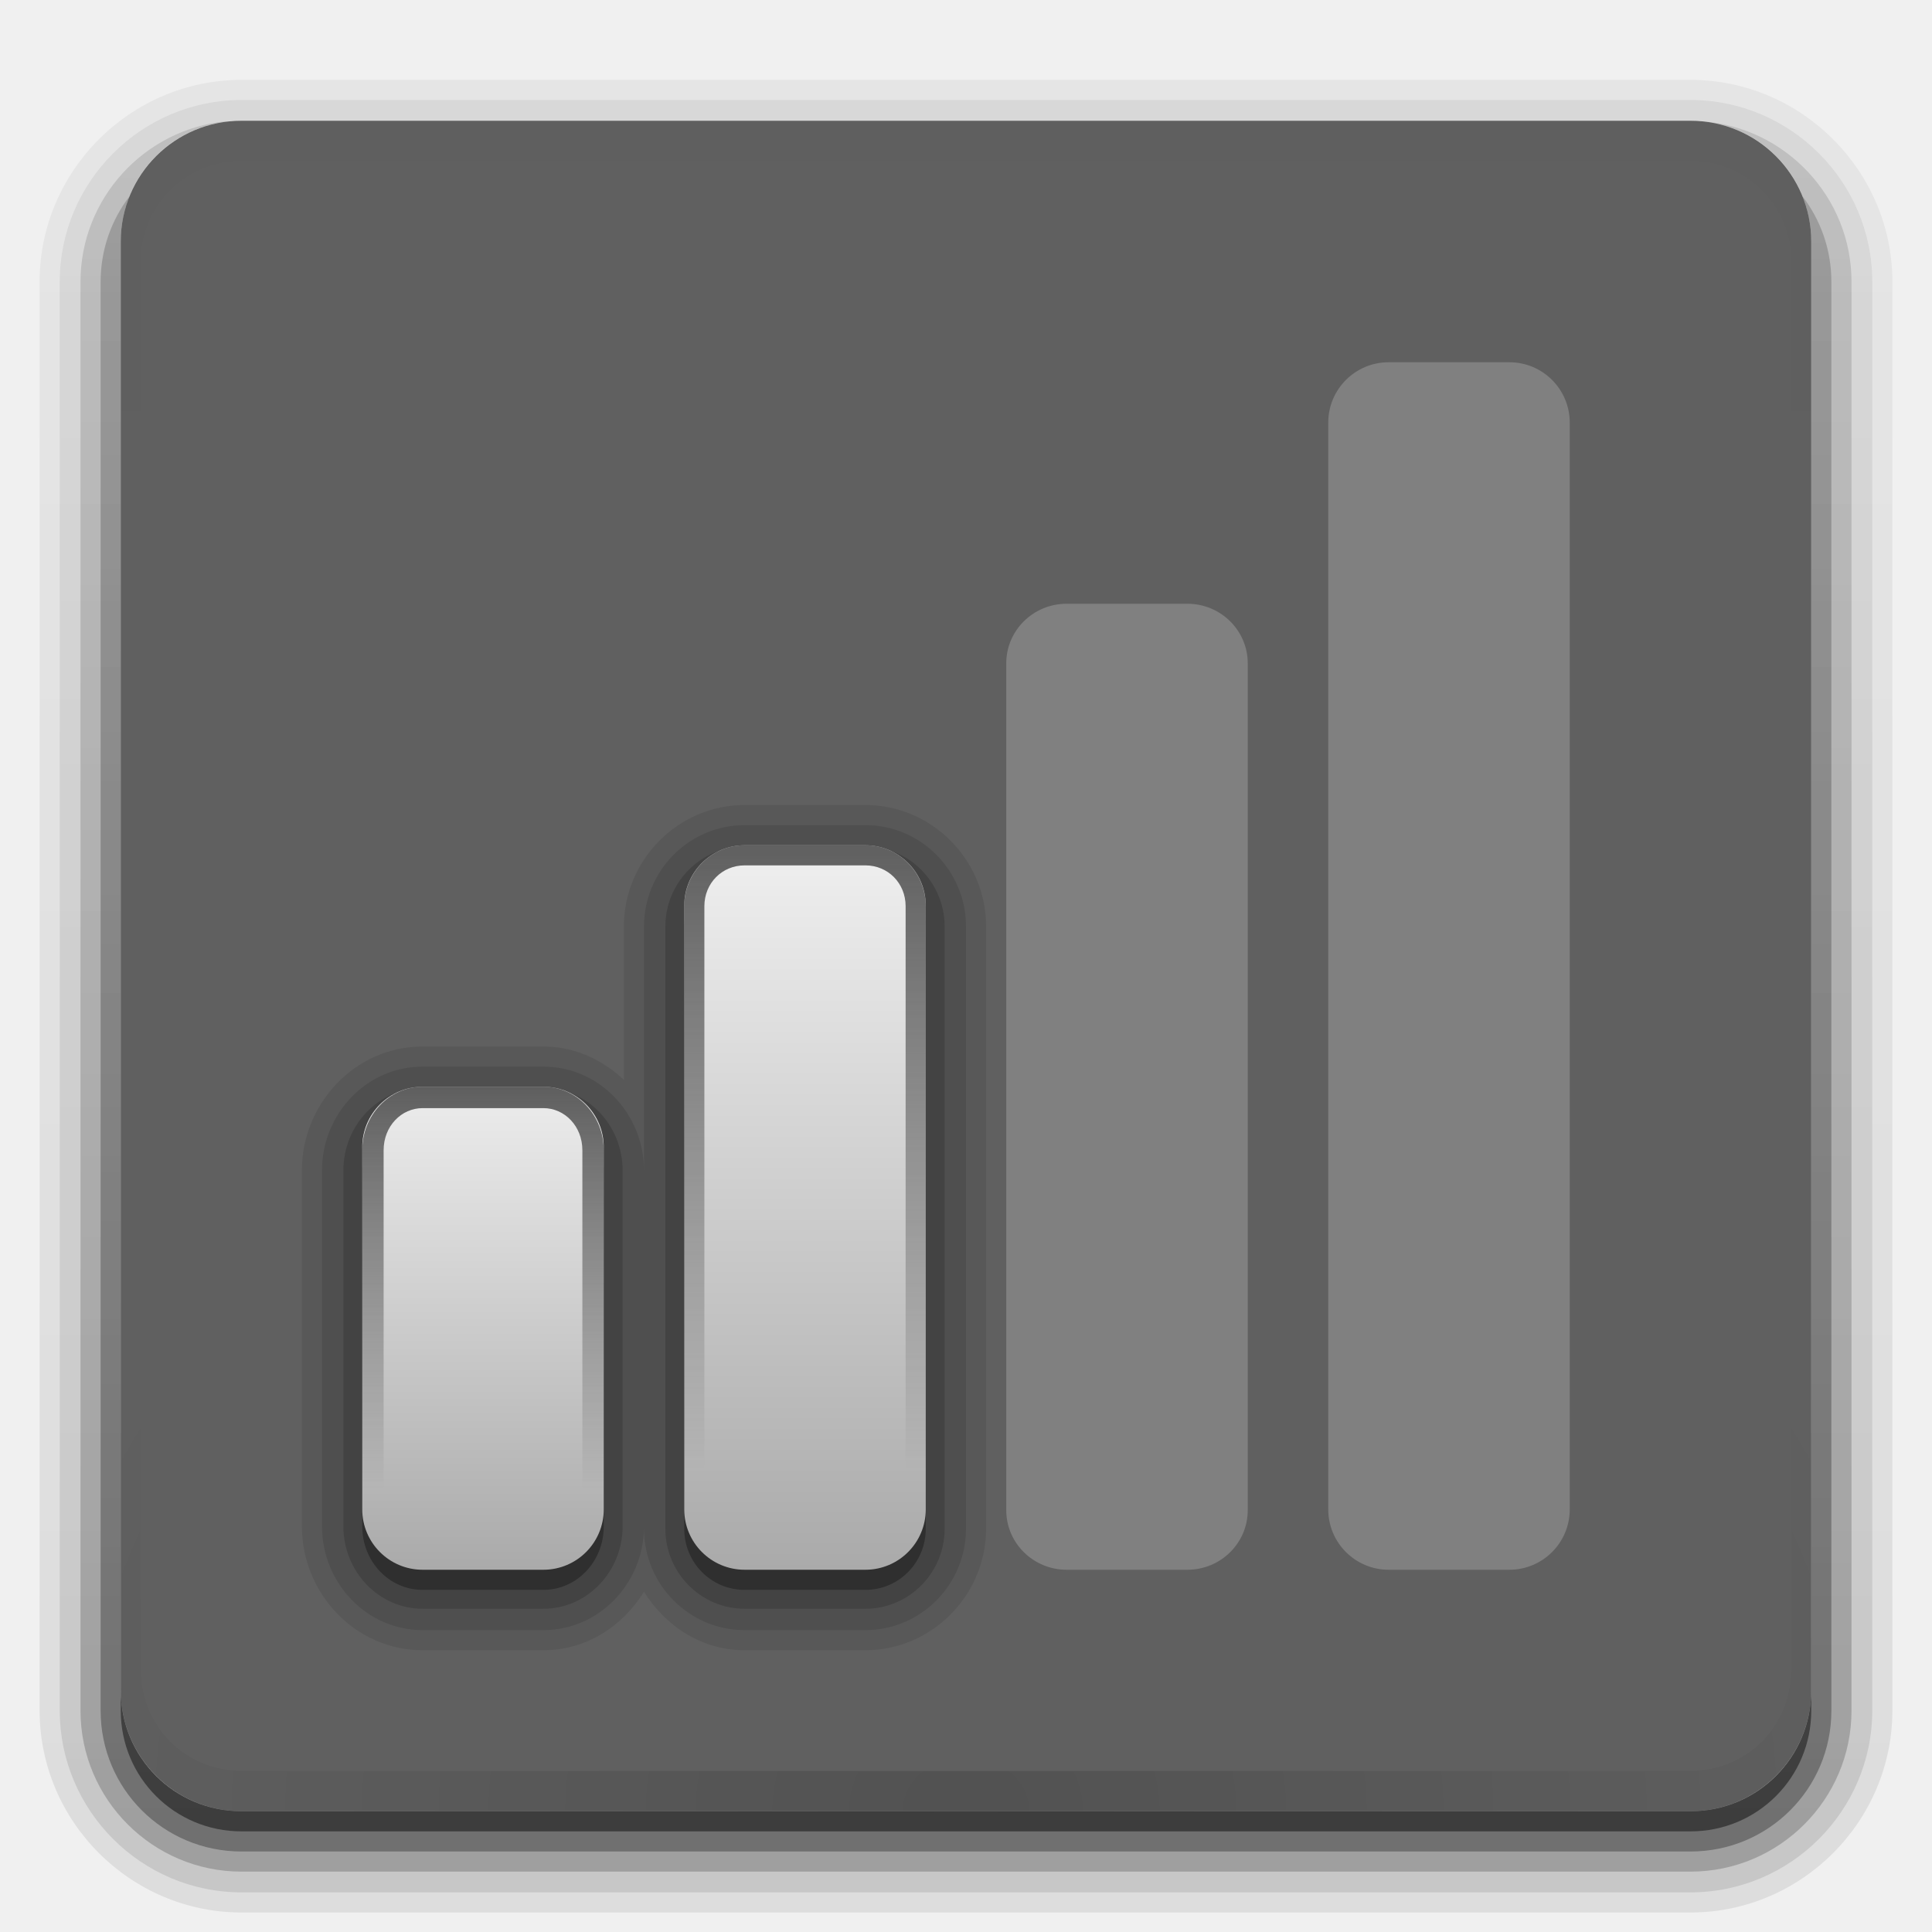
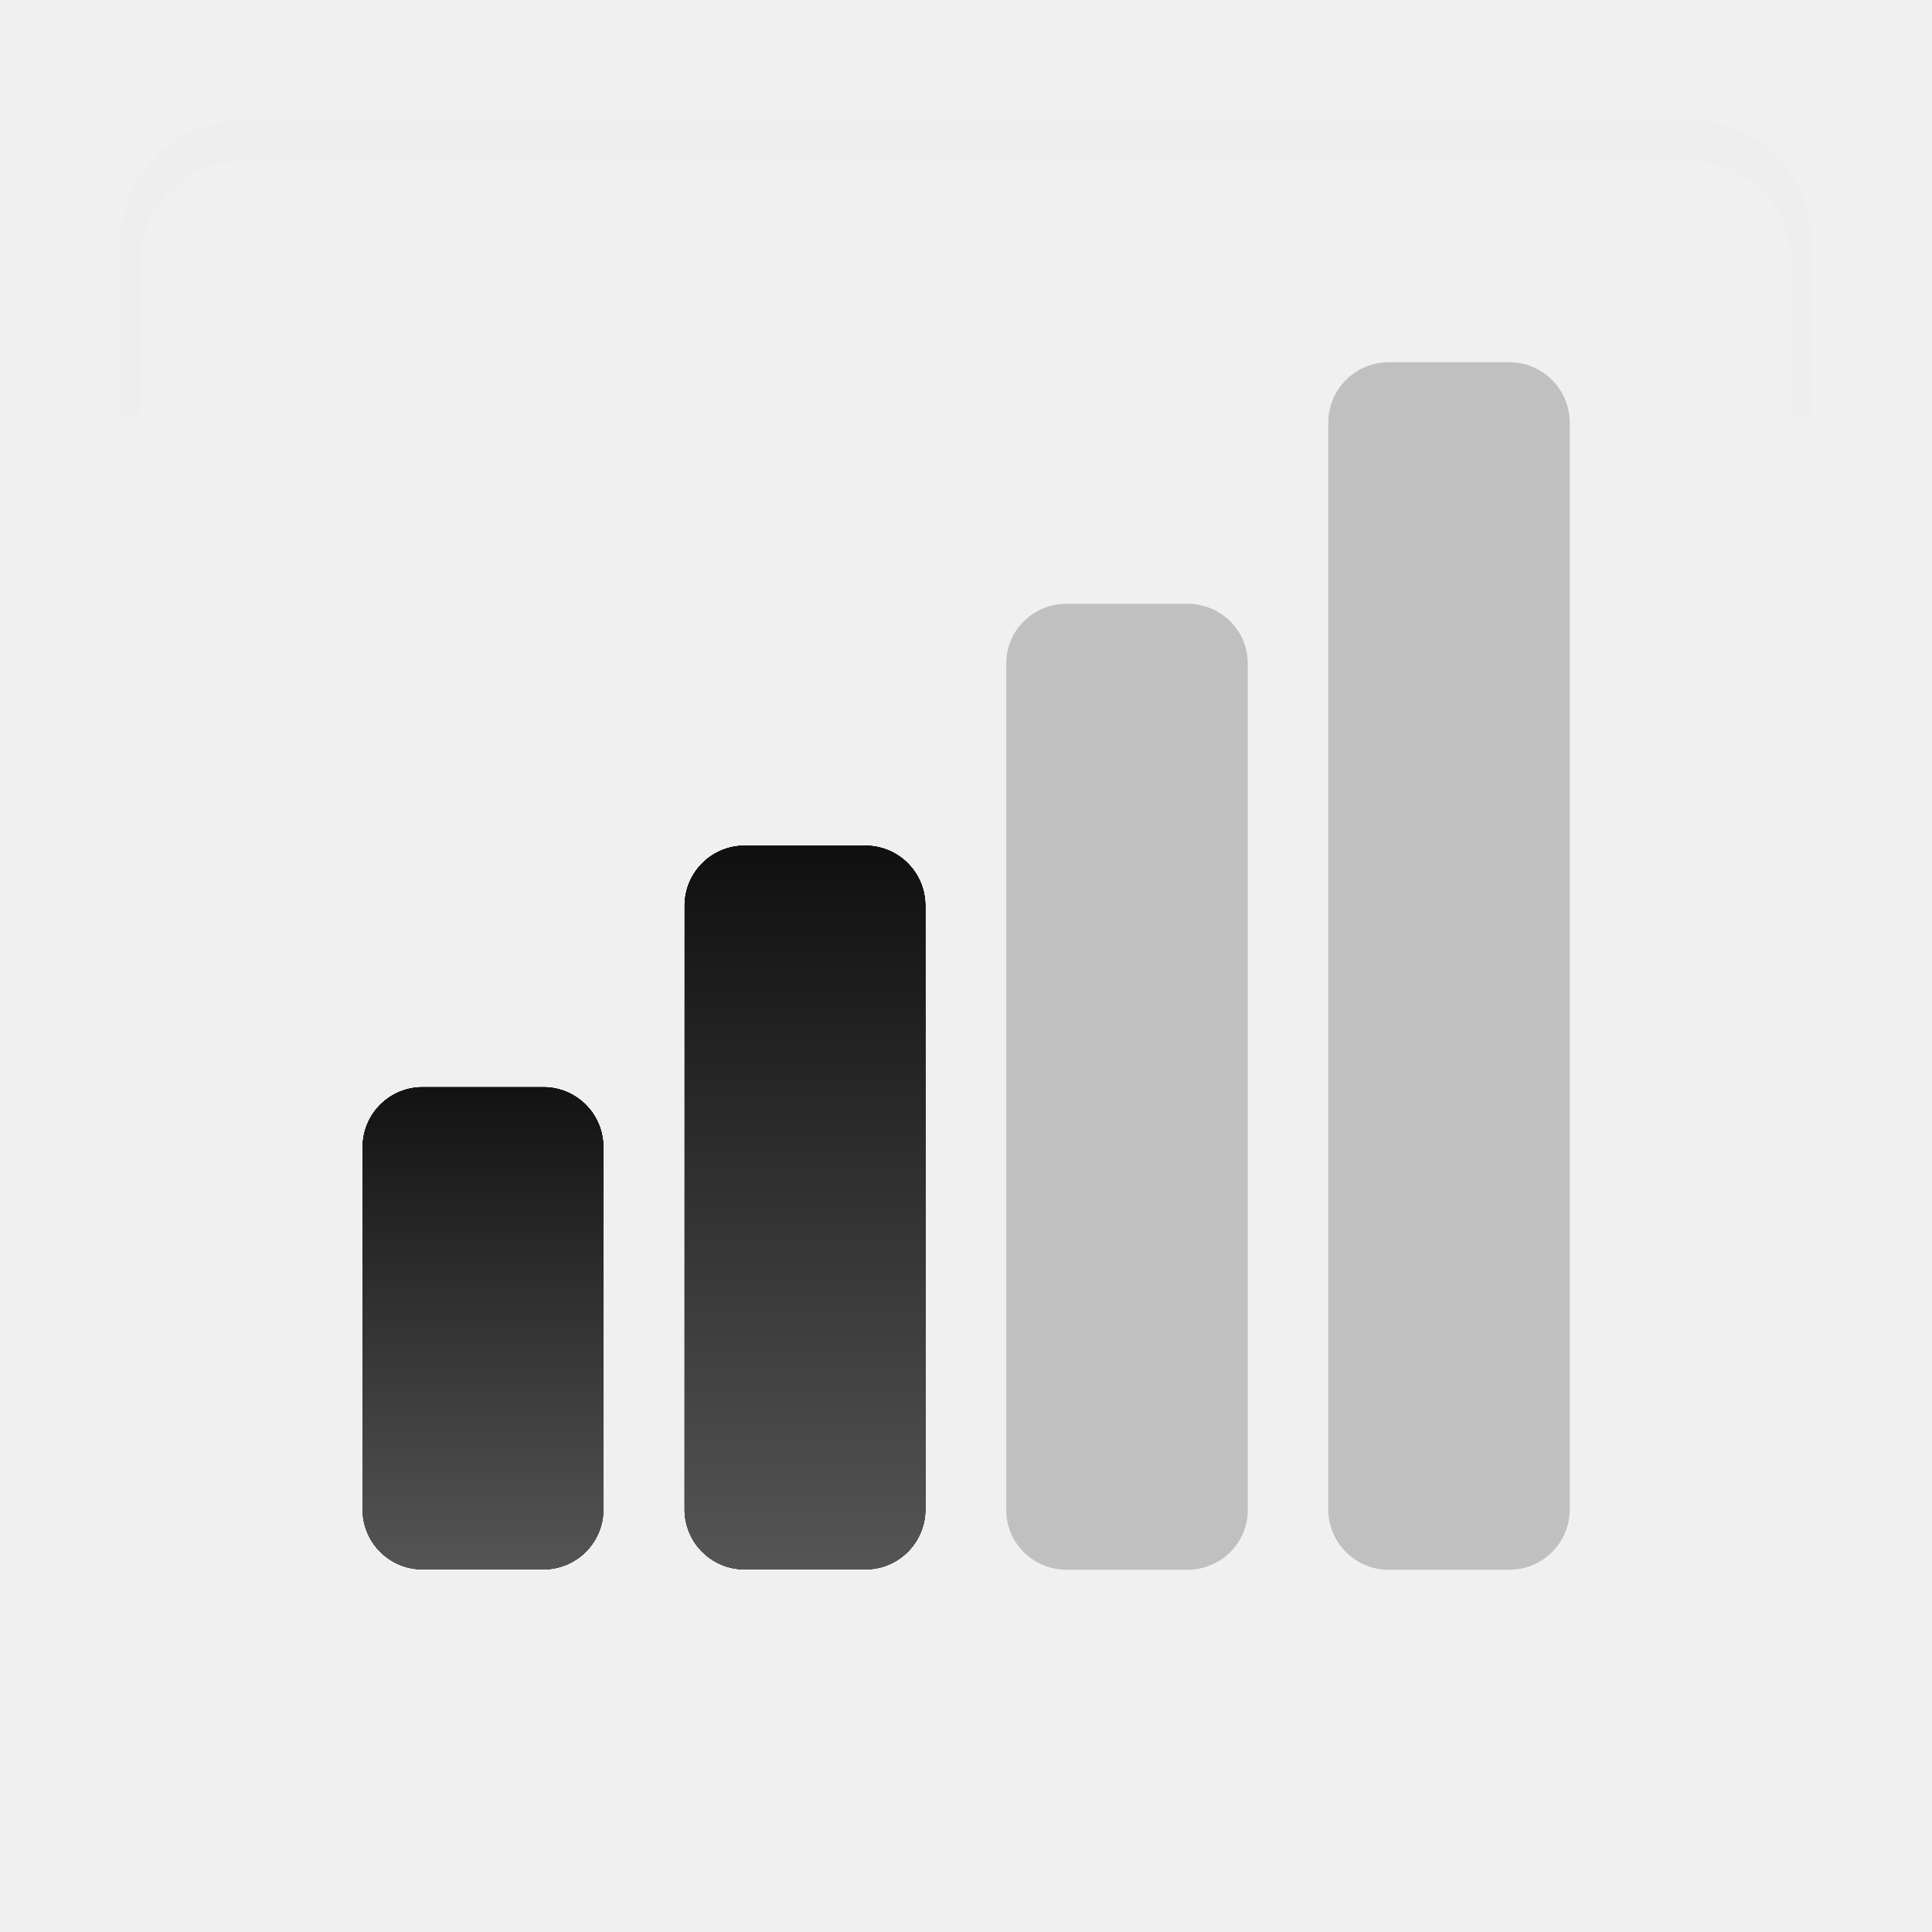
- <svg xmlns="http://www.w3.org/2000/svg" xmlns:xlink="http://www.w3.org/1999/xlink" height="96" width="96" version="1.1">
-   <defs>
+ <svg xmlns="http://www.w3.org/2000/svg" xmlns:xlink="http://www.w3.org/1999/xlink" height="96" width="96" version="1.1" id="svg2">
+   <defs id="defs4">
    <linearGradient id="f" stop-color="#fff">
-       <stop offset="0" />
-       <stop stop-opacity="0" offset="1" />
+       <stop offset="0" id="stop7" />
+       <stop stop-opacity="0" offset="1" id="stop9" />
    </linearGradient>
    <linearGradient id="e">
-       <stop stop-color="#aaa" offset="0" />
-       <stop stop-color="#f0f0f0" offset="1" />
+       <stop stop-color="#aaa" offset="0" id="stop12" />
+       <stop stop-color="#f0f0f0" offset="1" id="stop14" />
    </linearGradient>
    <linearGradient id="d" y2="7.016" gradientUnits="userSpaceOnUse" x2="45.448" gradientTransform="matrix(1.0059 0 0 .99417 100 0)" y1="92.54" x1="45.448">
-       <stop offset="0" />
-       <stop stop-opacity=".588" offset="1" />
+       <stop offset="0" id="stop17" />
+       <stop stop-opacity=".588" offset="1" id="stop19" />
    </linearGradient>
    <linearGradient id="n" y2="90.239" xlink:href="#d" gradientUnits="userSpaceOnUse" x2="32.251" gradientTransform="matrix(1,0,0,-1,0,97)" y1="6.132" x1="32.251" />
    <radialGradient id="g" xlink:href="#f" gradientUnits="userSpaceOnUse" cy="90.172" cx="48" gradientTransform="matrix(1.1573 0 0 .99591 -7.551 .19713)" r="42" />
    <linearGradient id="m" y2="63.893" xlink:href="#f" gradientUnits="userSpaceOnUse" x2="36.357" y1="6" x1="36.357" />
    <linearGradient id="l" stop-color="#fff" y2="74" gradientUnits="userSpaceOnUse" x2="24" y1="54" x1="24">
-       <stop offset="0" />
-       <stop stop-opacity="0" offset="1" />
+       <stop offset="0" id="stop25" />
+       <stop stop-opacity="0" offset="1" id="stop27" />
    </linearGradient>
    <linearGradient id="k" stop-color="#fff" y2="73" gradientUnits="userSpaceOnUse" x2="40" y1="42" x1="40">
-       <stop offset="0" />
-       <stop stop-opacity="0" offset="1" />
+       <stop offset="0" id="stop30" />
+       <stop stop-opacity="0" offset="1" id="stop32" />
    </linearGradient>
-     <linearGradient id="j" y2="-34" xlink:href="#e" gradientUnits="userSpaceOnUse" x2="24" gradientTransform="matrix(.75 0 0 .78947 4.5 79.579)" y1="-2" x1="24" />
-     <linearGradient id="i" y2="-50" xlink:href="#e" gradientUnits="userSpaceOnUse" x2="56" gradientTransform="matrix(.75 0 0 .75658 2.5 79.513)" y1="-2" x1="56" />
+     <linearGradient id="j" y2="-34" xlink:href="#e" gradientUnits="userSpaceOnUse" x2="24" gradientTransform="matrix(0.75,0,0,0.78947,4.5,79.579)" y1="-2" x1="24" />
+     <linearGradient id="i" y2="-50" xlink:href="#e" gradientUnits="userSpaceOnUse" x2="56" gradientTransform="matrix(0.75,0,0,0.75658,2.5,79.513)" y1="-2" x1="56" />
    <linearGradient id="h" y2="90.239" xlink:href="#d" gradientUnits="userSpaceOnUse" x2="32.251" gradientTransform="matrix(1.0238,0,0,-1.0119,-1.1429,98.071)" y1="6.132" x1="32.251" />
+     <filter style="color-interpolation-filters:sRGB;" id="filter3405">
+       <feColorMatrix type="hueRotate" values="180" result="color1" id="feColorMatrix3407" />
+       <feColorMatrix values="-1 0 0 0 1 0 -1 0 0 1 0 0 -1 0 1 -0.21 -0.72 -0.07 2 0 " result="color2" id="feColorMatrix3409" />
+     </filter>
+     <filter style="color-interpolation-filters:sRGB;" id="filter3411">
+       <feColorMatrix type="hueRotate" values="180" result="color1" id="feColorMatrix3413" />
+       <feColorMatrix values="-1 0 0 0 1 0 -1 0 0 1 0 0 -1 0 1 -0.21 -0.72 -0.07 2 0 " result="color2" id="feColorMatrix3415" />
+     </filter>
  </defs>
-   <g fill="url(#h)">
-     <path opacity="0.08" d="m12 3.969c-5.511 0-10.031 4.52-10.031 10.031v71c0 5.511 4.52 10.031 10.031 10.031h72c5.511 0 10.031-4.52 10.031-10.031v-71c0-5.511-4.52-10.031-10.031-10.031h-72zm0 2.031h72c3.324 0 6 2.676 6 6v72c0 3.324-2.676 6-6 6h-72c-3.324 0-6-2.676-6-6v-72c0-3.324 2.676-6 6-6z" />
-     <path opacity=".1" d="m12 4.969c-4.972 0-9.031 4.06-9.031 9.031v71c0 4.972 4.06 9.031 9.031 9.031h72c4.972 0 9.031-4.06 9.031-9.031v-71c0-4.972-4.059-9.031-9.031-9.031h-72zm0 1.031h72c3.324 0 6 2.676 6 6v72c0 3.324-2.676 6-6 6h-72c-3.324 0-6-2.676-6-6v-72c0-3.324 2.676-6 6-6z" />
-     <path opacity=".2" d="m11.188 6.031c-4.028 0.411-7.188 3.835-7.188 7.969v71c0 4.409 3.591 8 8 8h72c4.409 0 8-3.591 8-8v-71c0-4.197-3.259-7.646-7.375-7.969 3.033 0.306 5.375 2.853 5.375 5.969v72c0 3.324-2.676 6-6 6h-72c-3.324 0-6-2.676-6-6v-72c0-3.116 2.342-5.663 5.375-5.969-0.062 0.005-0.126-0.006-0.188 0z" />
-     <path opacity=".3" d="m6.438 9.75c-0.899 1.177-1.438 2.647-1.438 4.25v71c0 3.878 3.122 7 7 7h72c3.878 0 7-3.122 7-7v-71c0-1.603-0.538-3.073-1.438-4.25 0.28 0.694 0.438 1.454 0.438 2.25v72c0 3.324-2.676 6-6 6h-72c-3.324 0-6-2.676-6-6v-72c0-0.796 0.158-1.556 0.438-2.25z" />
-   </g>
-   <path opacity=".45" d="m6 84v1c0 3.324 2.676 6 6 6h72c3.324 0 6-2.676 6-6v-1c0 3.324-2.676 6-6 6h-72c-3.324 0-6-2.676-6-6z" fill="url(#n)" />
-   <rect opacity=".6" rx="6" ry="6" height="84" width="84" y="6" x="6" />
-   <path opacity="0.01" d="m12 6c-3.324 0-6 2.676-6 6v72c0 0.335 0.041 0.651 0.094 0.969 0.049 0.296 0.097 0.597 0.188 0.875 0.01 0.03 0.021 0.064 0.031 0.094 0.099 0.288 0.235 0.547 0.375 0.812 0.145 0.274 0.316 0.536 0.5 0.781 0.184 0.246 0.374 0.473 0.594 0.688 0.44 0.428 0.943 0.815 1.5 1.094 0.279 0.14 0.573 0.247 0.875 0.344-0.256-0.1-0.487-0.236-0.719-0.375-0.007-0.004-0.024 0.004-0.031 0-0.032-0.019-0.062-0.042-0.094-0.062-0.12-0.077-0.231-0.164-0.344-0.25-0.106-0.081-0.213-0.161-0.313-0.25-0.178-0.162-0.347-0.346-0.5-0.531-0.107-0.131-0.218-0.266-0.312-0.407-0.025-0.038-0.038-0.086-0.063-0.125-0.065-0.103-0.13-0.204-0.187-0.312-0.101-0.195-0.206-0.416-0.281-0.625-0.008-0.022-0.024-0.041-0.031-0.063-0.032-0.092-0.036-0.187-0.062-0.281-0.03-0.107-0.07-0.203-0.094-0.313-0.073-0.341-0.125-0.698-0.125-1.062v-72c0-2.782 2.218-5 5-5h72c2.782 0 5 2.218 5 5v72c0 0.364-0.052 0.721-0.125 1.062-0.044 0.207-0.088 0.398-0.156 0.594-0.008 0.022-0.023 0.041-0.031 0.062-0.063 0.174-0.138 0.367-0.219 0.531-0.042 0.083-0.079 0.17-0.125 0.25-0.055 0.097-0.127 0.188-0.188 0.281-0.094 0.141-0.205 0.276-0.312 0.406-0.143 0.174-0.303 0.347-0.469 0.5-0.011 0.01-0.02 0.021-0.031 0.031-0.138 0.126-0.285 0.234-0.438 0.344-0.103 0.073-0.204 0.153-0.312 0.219-0.007 0.004-0.024-0.004-0.031 0-0.232 0.139-0.463 0.275-0.719 0.375 0.302-0.097 0.596-0.204 0.875-0.344 0.557-0.279 1.06-0.666 1.5-1.094 0.22-0.214 0.409-0.442 0.594-0.688s0.355-0.508 0.5-0.781c0.14-0.265 0.276-0.525 0.375-0.812 0.01-0.031 0.021-0.063 0.031-0.094 0.09-0.278 0.139-0.579 0.188-0.875 0.053-0.318 0.094-0.634 0.094-0.969v-72c0-3.324-2.676-6-6-6h-72z" fill="url(#m)" />
-   <path opacity=".15" d="m12 90c-3.324 0-6-2.676-6-6v-72c0-0.335 0.041-0.651 0.094-0.969 0.049-0.296 0.097-0.597 0.188-0.875 0.01-0.03 0.021-0.063 0.031-0.094 0.099-0.287 0.235-0.547 0.375-0.812 0.145-0.274 0.316-0.536 0.5-0.781 0.184-0.246 0.374-0.473 0.594-0.688 0.44-0.428 0.943-0.815 1.5-1.094 0.279-0.14 0.574-0.247 0.875-0.344-0.256 0.1-0.486 0.236-0.719 0.375-0.007 0.004-0.024-0.004-0.031 0-0.032 0.019-0.062 0.043-0.094 0.062-0.12 0.077-0.231 0.164-0.344 0.25-0.106 0.081-0.213 0.161-0.312 0.25-0.178 0.161-0.347 0.345-0.5 0.531-0.107 0.13-0.218 0.265-0.312 0.406-0.025 0.038-0.038 0.086-0.063 0.125-0.065 0.103-0.13 0.204-0.187 0.312-0.101 0.195-0.206 0.416-0.281 0.625-0.008 0.022-0.024 0.041-0.031 0.063-0.032 0.092-0.036 0.187-0.062 0.281-0.03 0.107-0.07 0.203-0.094 0.312-0.073 0.342-0.125 0.699-0.125 1.062v72c0 2.782 2.218 5 5 5h72c2.782 0 5-2.218 5-5v-72c0-0.364-0.052-0.721-0.125-1.062-0.044-0.207-0.088-0.398-0.156-0.594-0.008-0.022-0.024-0.041-0.031-0.063-0.063-0.174-0.139-0.367-0.219-0.531-0.042-0.083-0.079-0.17-0.125-0.25-0.055-0.097-0.127-0.188-0.188-0.281-0.094-0.141-0.205-0.276-0.312-0.406-0.143-0.174-0.303-0.347-0.469-0.5-0.011-0.01-0.02-0.021-0.031-0.031-0.139-0.126-0.285-0.234-0.438-0.344-0.102-0.073-0.204-0.153-0.312-0.219-0.007-0.004-0.024 0.004-0.031 0-0.232-0.139-0.463-0.275-0.719-0.375 0.302 0.097 0.596 0.204 0.875 0.344 0.557 0.279 1.06 0.666 1.5 1.094 0.22 0.214 0.409 0.442 0.594 0.688s0.355 0.508 0.5 0.781c0.14 0.265 0.276 0.525 0.375 0.812 0.01 0.031 0.021 0.063 0.031 0.094 0.09 0.278 0.139 0.579 0.188 0.875 0.053 0.318 0.094 0.634 0.094 0.969v72c0 3.324-2.676 6-6 6h-72z" fill="url(#g)" />
-   <path opacity="0.08" d="m37 40c-3.312 0-6 2.734-6 6.031v7.625c-1.058-0.995-2.43-1.656-4-1.656h-6c-3.364 0-6 2.842-6 6.156v17.688c0 3.314 2.636 6.156 6 6.156h6c2.151 0 3.944-1.203 5-2.906 1.06 1.7 2.857 2.906 5 2.906h6c3.286 0 5.959-2.705 6-5.969v-30c0-3.297-2.688-6.031-6-6.031h-6z" />
-   <path opacity=".1" d="m37 41c-2.766 0-5 2.271-5 5.031v12.125c0-2.792-2.196-5.156-5-5.156h-6c-2.804 0-5 2.364-5 5.156v17.688c0 2.792 2.196 5.156 5 5.156h6c2.763 0 4.937-2.293 5-5.031 0 2.76 2.234 5.031 5 5.031h6c2.744 0 4.965-2.238 5-4.969v-30c0-2.76-2.234-5.031-5-5.031h-6z" />
-   <path opacity=".15" d="m37 42.062c-2.175 0-3.938 1.79-3.938 3.969v29.938c0 2.179 1.762 3.969 3.938 3.969h6c2.175 0 3.938-1.79 3.938-3.969v-29.938c0-2.179-1.763-3.969-3.938-3.969h-6zm-16 12c-2.195 0-3.938 1.863-3.938 4.094v17.688c0 2.231 1.742 4.094 3.938 4.094h6c2.195 0 3.938-1.863 3.938-4.094v-17.688c0-2.231-1.743-4.094-3.938-4.094h-6z" />
-   <path opacity=".3" d="m37 43c-1.662 0-3 1.355-3 3.031v29.938c0 1.676 1.338 3.031 3 3.031h6c1.662 0 3-1.355 3-3.031v-29.938c0-1.676-1.338-3.031-3-3.031h-6zm-16 12c-1.662 0-3 1.407-3 3.156v17.688c0 1.749 1.338 3.156 3 3.156h6c1.662 0 3-1.407 3-3.156v-17.688c0-1.749-1.338-3.156-3-3.156h-6z" />
-   <rect opacity=".2" rx="3" ry="3" height="60" width="12" y="18" x="66" fill="#fff" />
-   <rect opacity=".2" rx="3" ry="2.961" height="48" width="12" y="30" x="50" fill="#fff" />
-   <rect rx="3" ry="3" height="36" width="12" y="42" x="34" fill="url(#i)" />
-   <rect rx="3" ry="3" height="24" width="12" y="54" x="18" fill="url(#j)" />
-   <path opacity=".6" d="m37 42c-1.662 0-3 1.355-3 3.031v29.938c0 1.676 1.338 3.031 3 3.031h6c1.662 0 3-1.355 3-3.031v-29.938c0-1.676-1.338-3.031-3-3.031h-6zm0 1h6c1.122 0 2 0.884 2 2.031v29.938c0 1.147-0.878 2.031-2 2.031h-6c-1.122 0-2-0.884-2-2.031v-29.938c0-1.147 0.878-2.031 2-2.031z" fill="url(#k)" />
-   <path opacity=".6" d="m21 54c-1.662 0-3 1.407-3 3.156v17.688c0 1.749 1.338 3.156 3 3.156h6c1.662 0 3-1.407 3-3.156v-17.688c0-1.749-1.338-3.156-3-3.156h-6zm0 1.062h6c1.054 0 1.938 0.893 1.938 2.094v17.688c0 1.2-0.883 2.094-1.938 2.094h-6c-1.054 0-1.938-0.893-1.938-2.094v-17.688c0-1.2 0.883-2.094 1.938-2.094z" fill="url(#l)" />
+   <path opacity="0.01" d="m12 6c-3.324 0-6 2.676-6 6v72c0 0.335 0.041 0.651 0.094 0.969 0.049 0.296 0.097 0.597 0.188 0.875 0.01 0.03 0.021 0.064 0.031 0.094 0.099 0.288 0.235 0.547 0.375 0.812 0.145 0.274 0.316 0.536 0.5 0.781 0.184 0.246 0.374 0.473 0.594 0.688 0.44 0.428 0.943 0.815 1.5 1.094 0.279 0.14 0.573 0.247 0.875 0.344-0.256-0.1-0.487-0.236-0.719-0.375-0.007-0.004-0.024 0.004-0.031 0-0.032-0.019-0.062-0.042-0.094-0.062-0.12-0.077-0.231-0.164-0.344-0.25-0.106-0.081-0.213-0.161-0.313-0.25-0.178-0.162-0.347-0.346-0.5-0.531-0.107-0.131-0.218-0.266-0.312-0.407-0.025-0.038-0.038-0.086-0.063-0.125-0.065-0.103-0.13-0.204-0.187-0.312-0.101-0.195-0.206-0.416-0.281-0.625-0.008-0.022-0.024-0.041-0.031-0.063-0.032-0.092-0.036-0.187-0.062-0.281-0.03-0.107-0.07-0.203-0.094-0.313-0.073-0.341-0.125-0.698-0.125-1.062v-72c0-2.782 2.218-5 5-5h72c2.782 0 5 2.218 5 5v72c0 0.364-0.052 0.721-0.125 1.062-0.044 0.207-0.088 0.398-0.156 0.594-0.008 0.022-0.023 0.041-0.031 0.062-0.063 0.174-0.138 0.367-0.219 0.531-0.042 0.083-0.079 0.17-0.125 0.25-0.055 0.097-0.127 0.188-0.188 0.281-0.094 0.141-0.205 0.276-0.312 0.406-0.143 0.174-0.303 0.347-0.469 0.5-0.011 0.01-0.02 0.021-0.031 0.031-0.138 0.126-0.285 0.234-0.438 0.344-0.103 0.073-0.204 0.153-0.312 0.219-0.007 0.004-0.024-0.004-0.031 0-0.232 0.139-0.463 0.275-0.719 0.375 0.302-0.097 0.596-0.204 0.875-0.344 0.557-0.279 1.06-0.666 1.5-1.094 0.22-0.214 0.409-0.442 0.594-0.688s0.355-0.508 0.5-0.781c0.14-0.265 0.276-0.525 0.375-0.812 0.01-0.031 0.021-0.063 0.031-0.094 0.09-0.278 0.139-0.579 0.188-0.875 0.053-0.318 0.094-0.634 0.094-0.969v-72c0-3.324-2.676-6-6-6h-72z" fill="url(#m)" id="path51" />
+   <rect opacity=".2" rx="3" ry="3" height="60" width="12" y="18" x="66" fill="#fff" id="rect63" style="fill:#000000" />
+   <rect opacity=".2" rx="3" ry="2.961" height="48" width="12" y="30" x="50" fill="#fff" id="rect65" style="fill:#000000" />
+   <rect rx="3" ry="3" height="36" width="12" y="42" x="34" id="rect67" style="fill:url(#i);filter:url(#filter3411)" />
+   <rect rx="3" ry="3" height="24" width="12" y="54" x="18" id="rect69" style="fill:url(#j);filter:url(#filter3405)" />
</svg>
